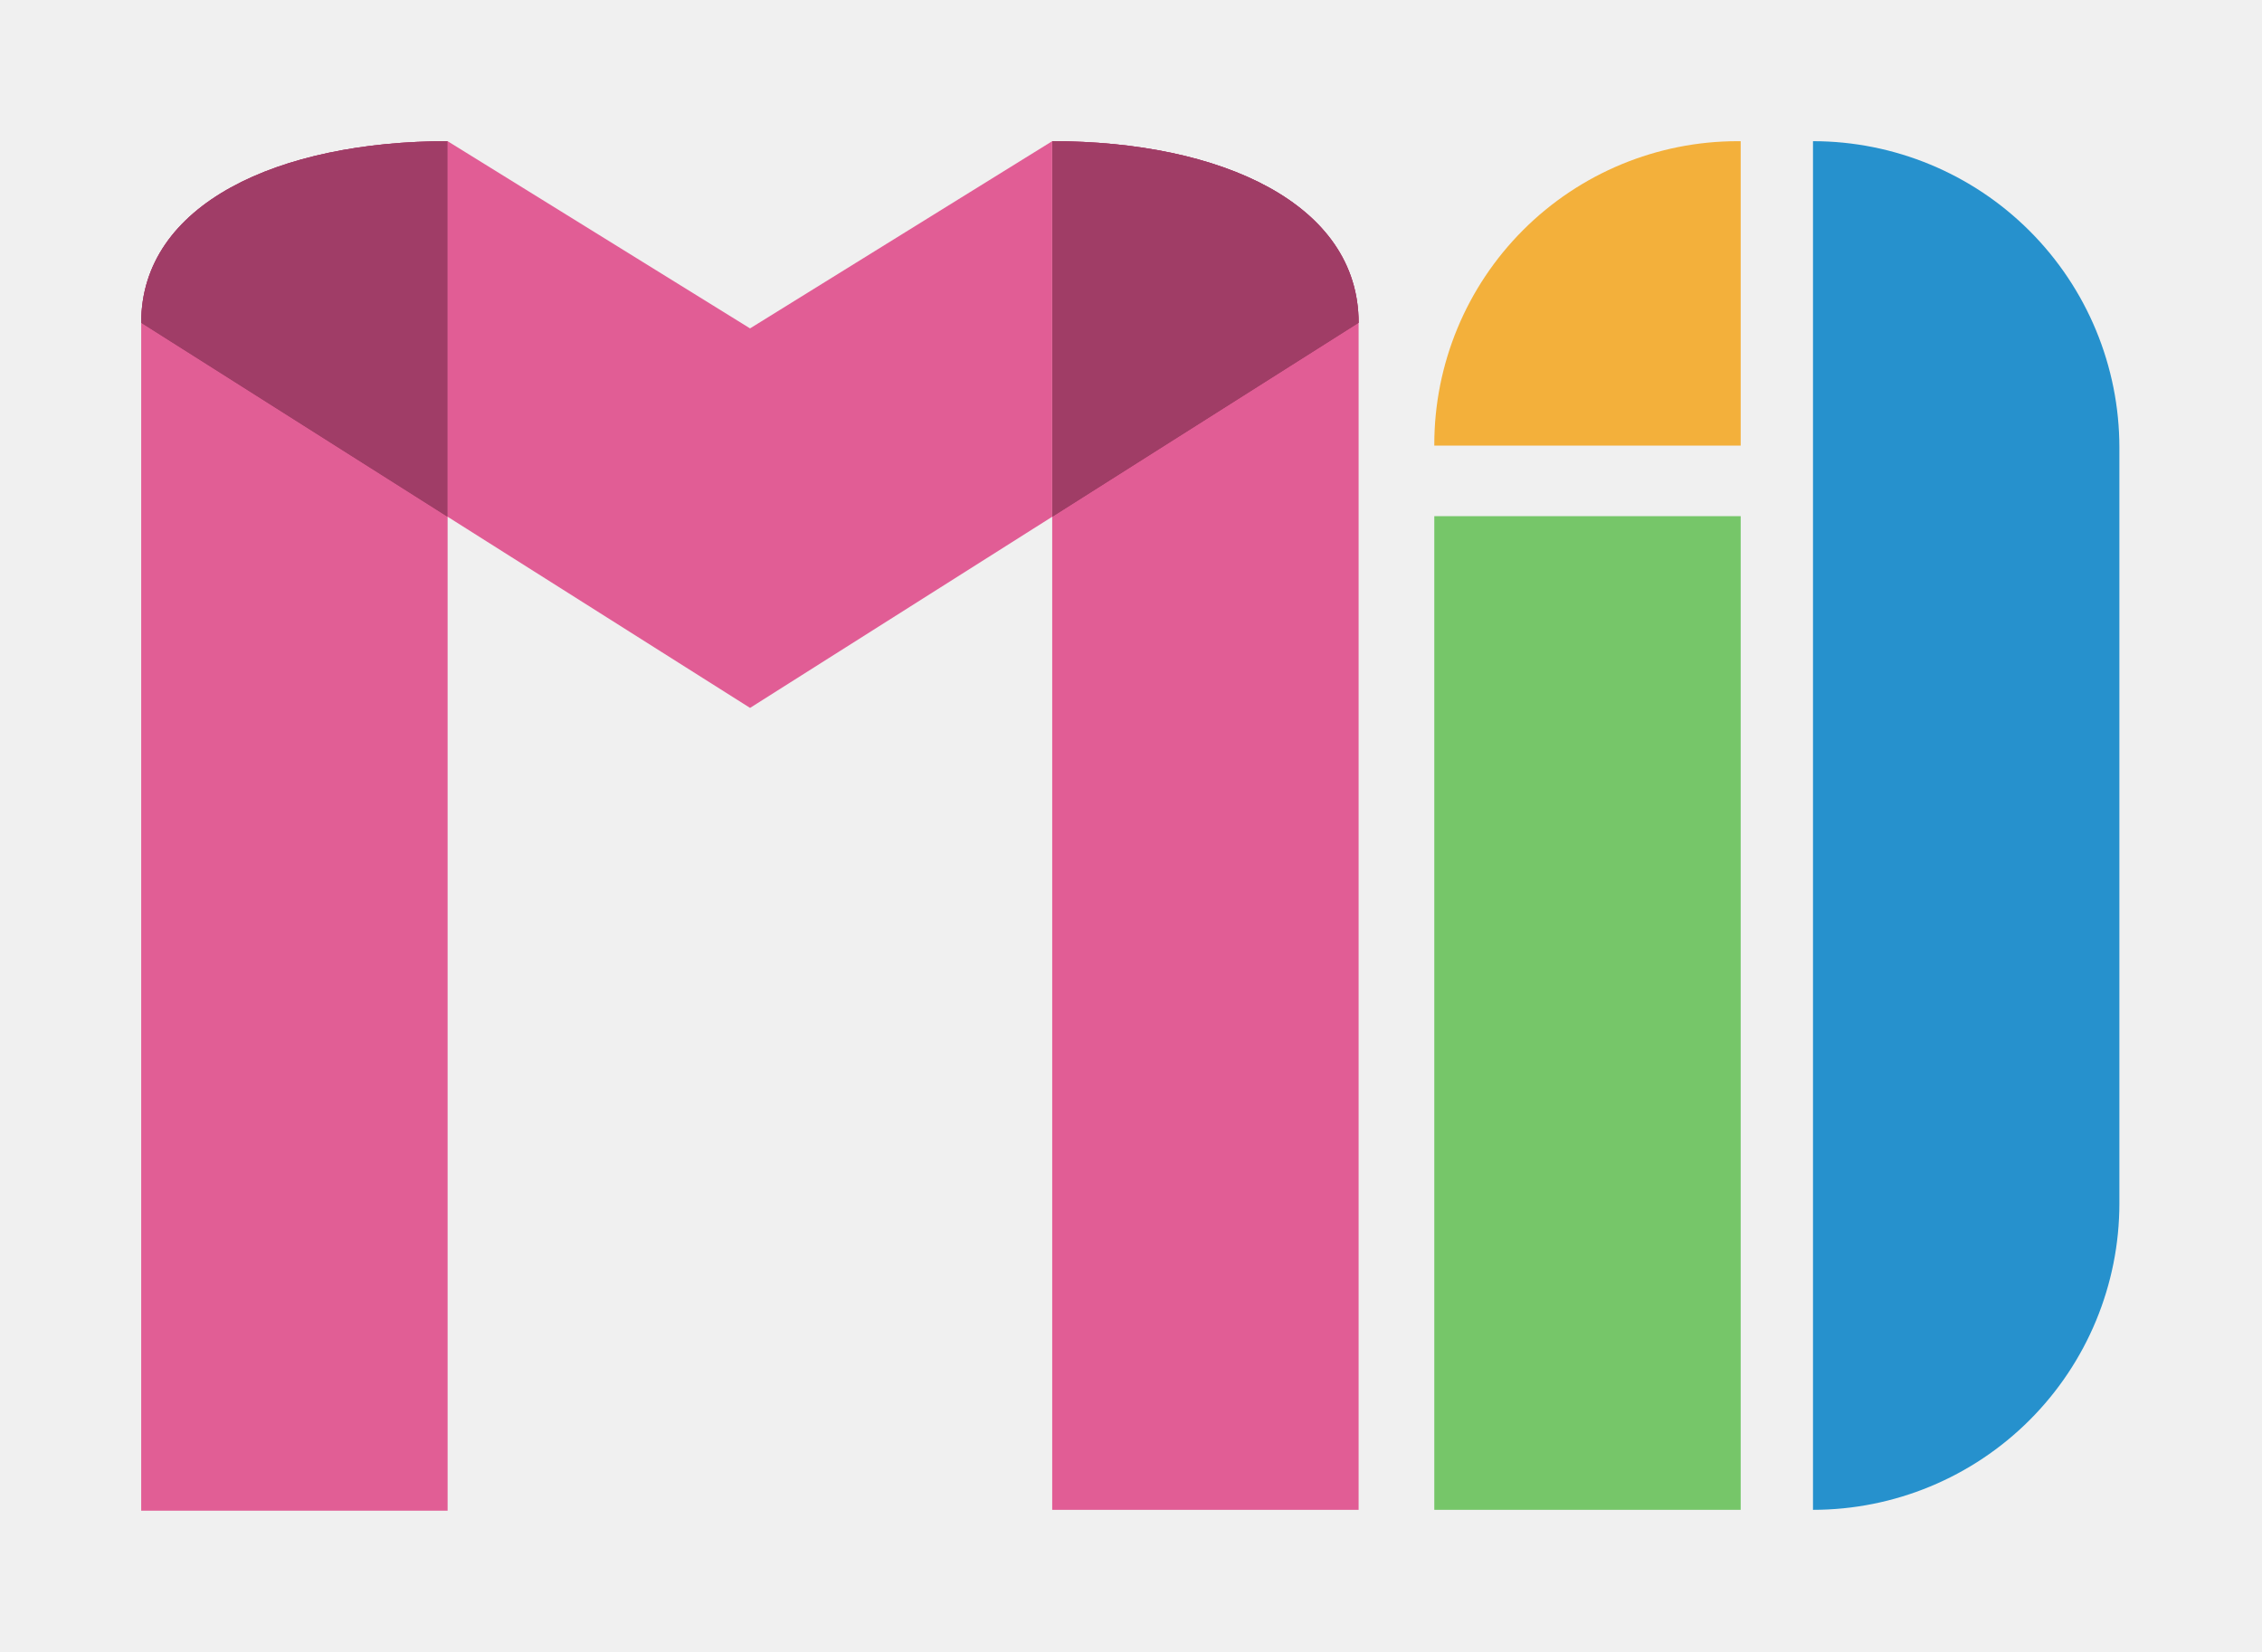
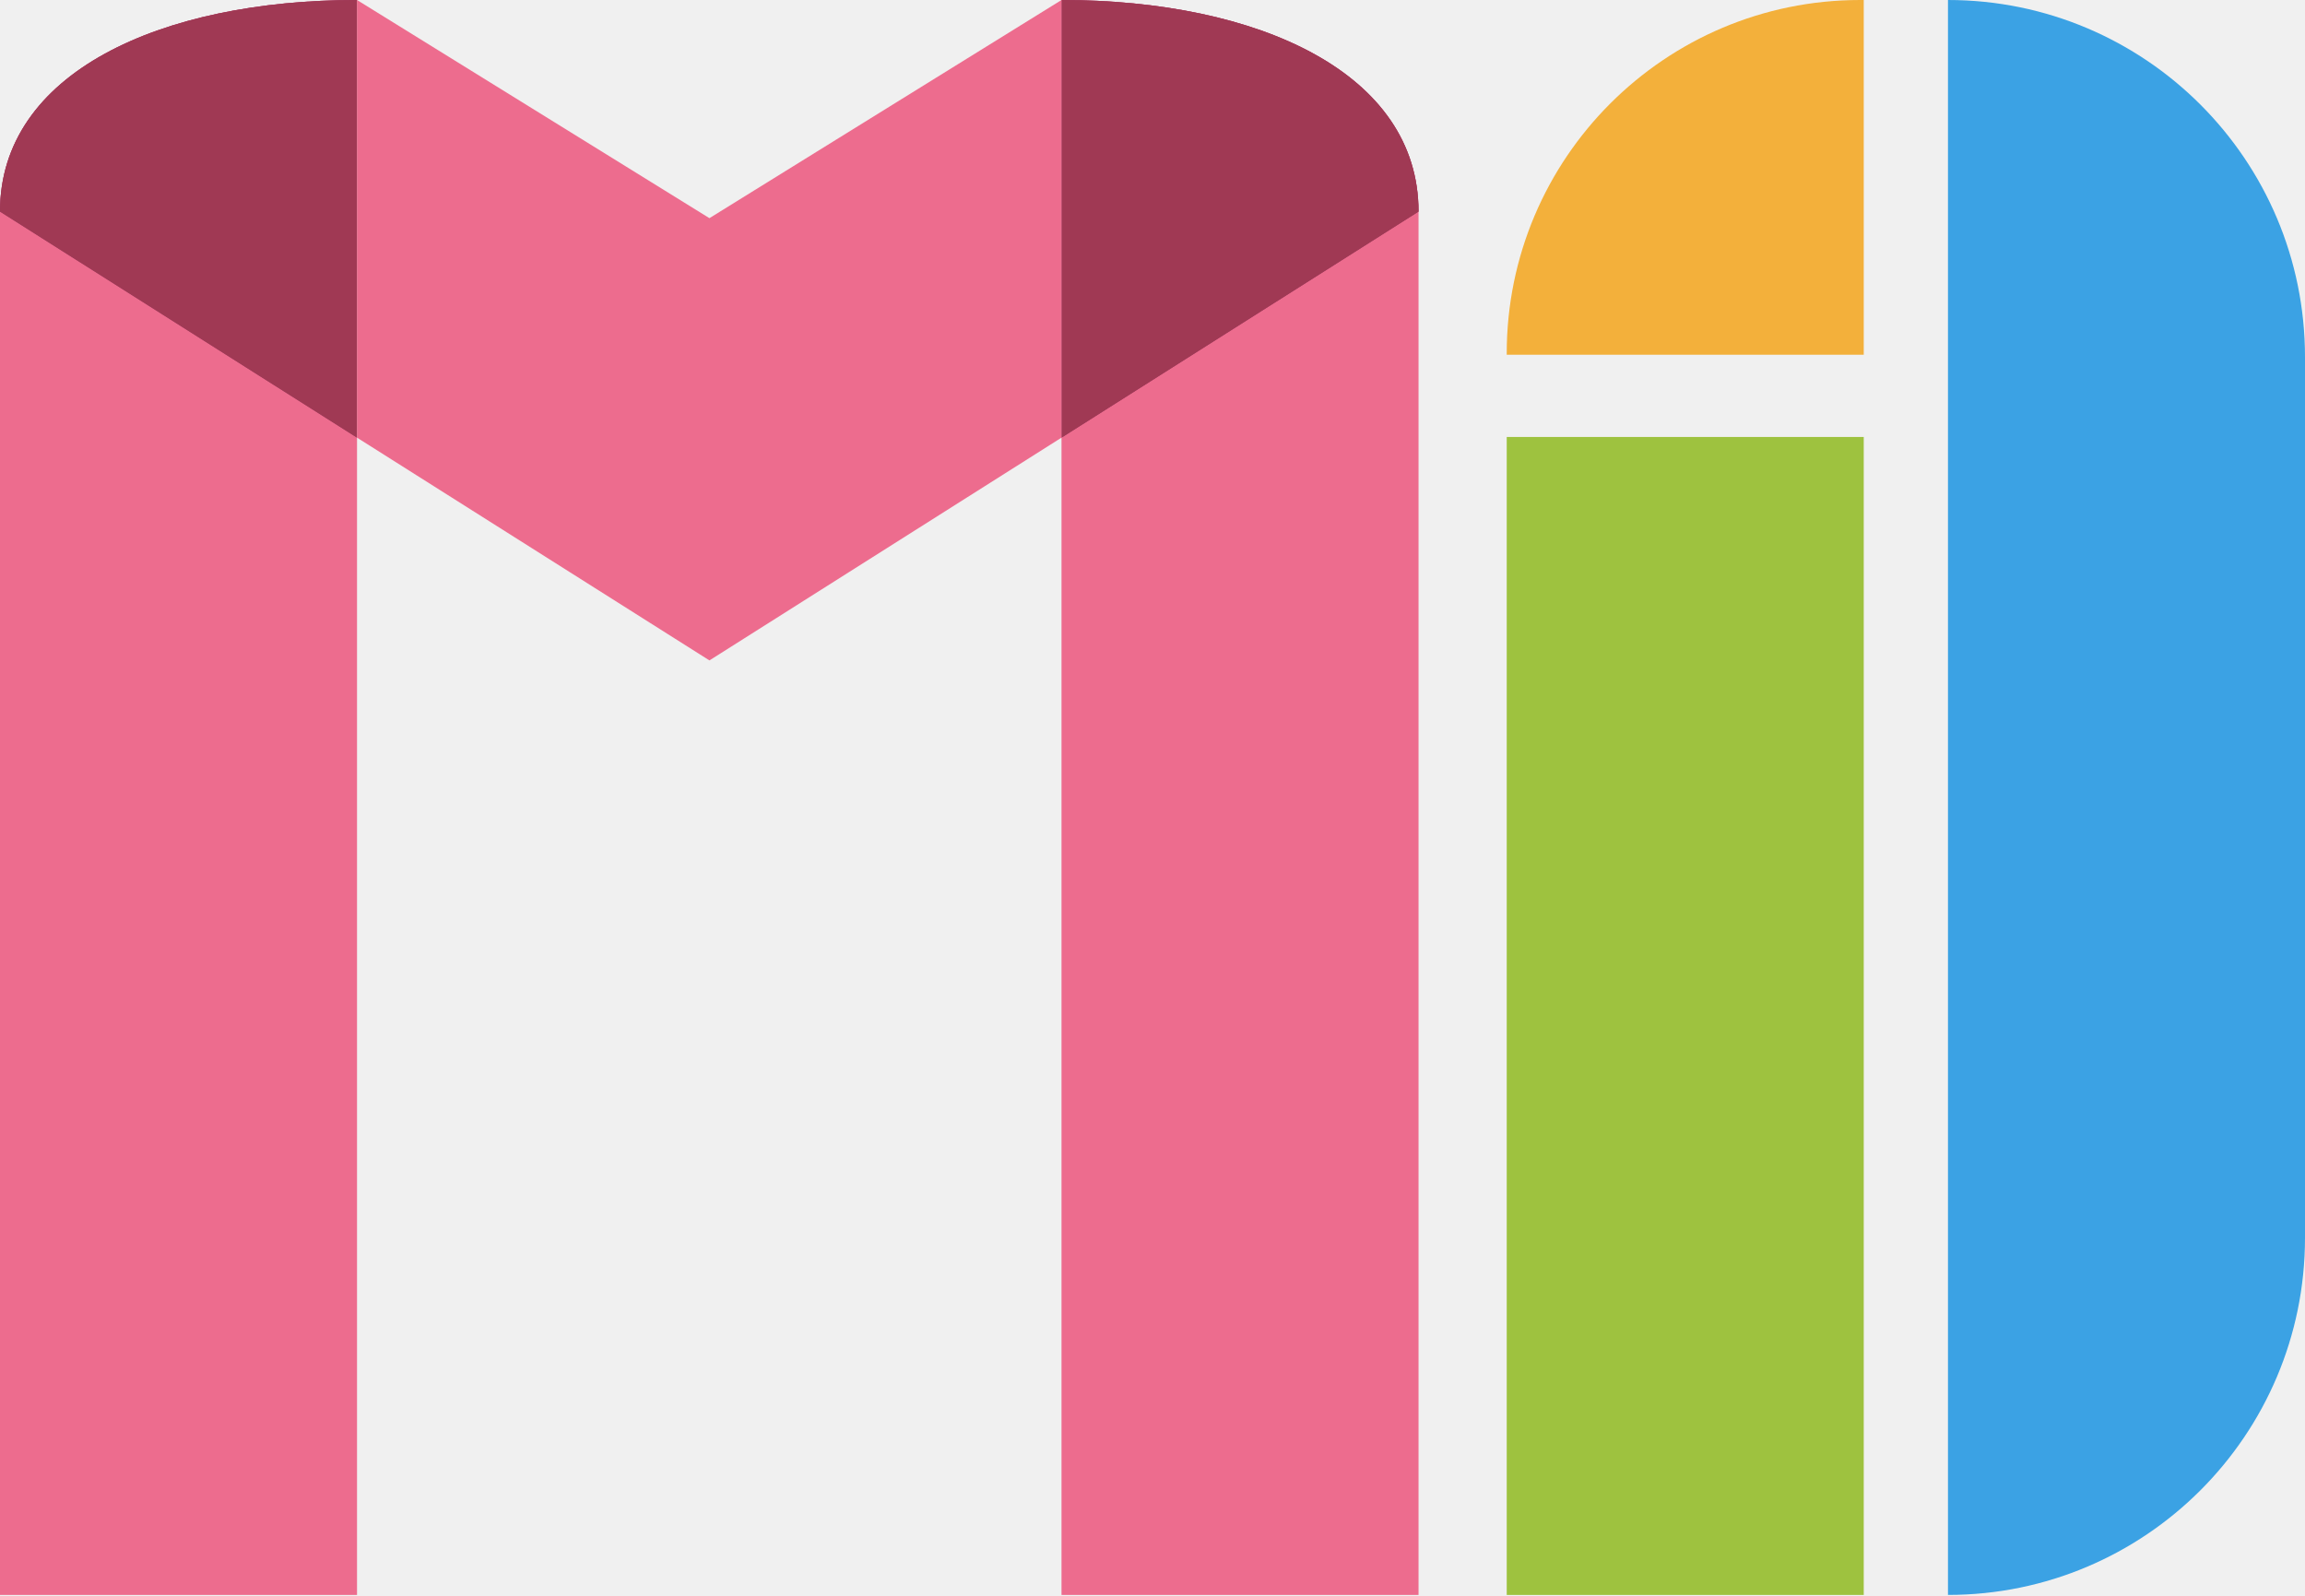
- <svg xmlns="http://www.w3.org/2000/svg" width="801" height="585" viewBox="0 0 801 585" fill="none">
-   <g clip-path="url(#clip0_0_3)">
-     <path d="M158.5 535H50V114.3C50 72.2 98.6 50 158.5 50V535Z" fill="#E15E95" />
-     <path d="M158.5 183L50 114.3C50 72.2 98.6 50 158.5 50V183Z" fill="#993B63" />
-     <path d="M50 114.3C50 72.2 98.6 50 158.5 50V183L50 114.3Z" fill="#A03D67" />
-     <path d="M372.6 534.7H481.1V114.3C481.1 72.2 432.5 50 372.6 50V534.7Z" fill="#E15D95" />
-     <path d="M372.6 183L481.1 114.3C481.1 72.2 432.5 50 372.6 50V183Z" fill="#993B63" />
-     <path d="M481.1 114.3C481.1 72.2 432.5 50 372.6 50V183L481.1 114.3Z" fill="#A03D66" />
-     <path d="M372.6 50L265.6 116.3L158.5 50V183L265.6 250.7L372.6 183V50Z" fill="#E15D95" />
-     <path d="M616.4 182.8H507.9V534.7H616.4V182.8Z" fill="#76C669" />
-     <path d="M615.3 50H616.4V157.8H507.9V157.4C507.905 128.917 519.222 101.603 539.363 81.463C559.503 61.322 586.817 50.005 615.3 50V50Z" fill="#F3B03B" />
-     <path d="M642 50C670.774 50.008 698.366 61.442 718.712 81.788C739.058 102.134 750.492 129.726 750.5 158.5V426.2C750.492 454.974 739.058 482.566 718.712 502.912C698.366 523.258 670.774 534.692 642 534.7V534.7V50Z" fill="#2691CD" />
-   </g>
+ <svg xmlns="http://www.w3.org/2000/svg" id="レイヤー_1" data-name="レイヤー 1" viewBox="0 0 700.5 485">
  <defs>
-     <clipPath id="clip0_0_3">
-       <rect width="700.5" height="485" fill="white" transform="translate(50 50)" />
+     <style>.cls-1{fill:none;}.cls-2{clip-path:url(#clip-path);}.cls-3{fill:#ed6c8e;}.cls-4{fill:#993b63;}.cls-5{fill:#a03954;}.cls-6{fill:#9ec23f;}.cls-7{fill:#f3b03b;}.cls-8{fill:#3ba2e4;}</style>
+     <clipPath id="clip-path">
+       <rect class="cls-1" width="700.5" height="484.7" />
    </clipPath>
  </defs>
+   <g id="レイヤー_2" data-name="レイヤー 2">
+     <g id="レイヤー_1-2" data-name="レイヤー 1-2">
+       <g class="cls-2">
+         <g id="レイヤー_2-2" data-name="レイヤー 2-2">
+           <g id="レイヤー_2-2-2" data-name="レイヤー 2-2-2">
+             <path class="cls-3" d="M108.5,485H0V64.3C0,22.2,48.6,0,108.5,0h0Z" />
+             <path class="cls-4" d="M108.5,133,0,64.3H0C0,22.2,48.6,0,108.5,0h0Z" />
+             <path class="cls-5" d="M0,64.3C0,22.2,48.6,0,108.5,0h0V133L0,64.3" />
+             <path class="cls-3" d="M322.6,484.7H431.1V64.3C431.1,22.2,382.5,0,322.6,0h0Z" />
+             <path class="cls-4" d="M322.6,133,431.1,64.3h0C431.1,22.2,382.5,0,322.6,0h0Z" />
+             <path class="cls-5" d="M431.1,64.3C431.1,22.2,382.5,0,322.6,0h0V133L431.1,64.3" />
+             <polygon class="cls-3" points="322.6 0 215.6 66.3 108.5 0 108.5 133 215.6 200.7 215.6 200.7 215.6 200.7 215.6 200.7 215.6 200.7 322.6 133 322.6 0" />
+           </g>
+           <g id="レイヤー_3" data-name="レイヤー 3">
+             <rect class="cls-6" x="457.9" y="132.8" width="108.5" height="351.9" />
+             <path class="cls-7" d="M565.3,0h1.1V107.8H457.9v-.4A107.42,107.42,0,0,1,565.3,0Z" />
+           </g>
+           <g id="レイヤー_4" data-name="レイヤー 4">
+             <path class="cls-8" d="M592,0h0A108.53,108.53,0,0,1,700.5,108.5V376.2A108.53,108.53,0,0,1,592,484.7h0Z" />
+           </g>
+         </g>
+       </g>
+     </g>
+   </g>
</svg>
